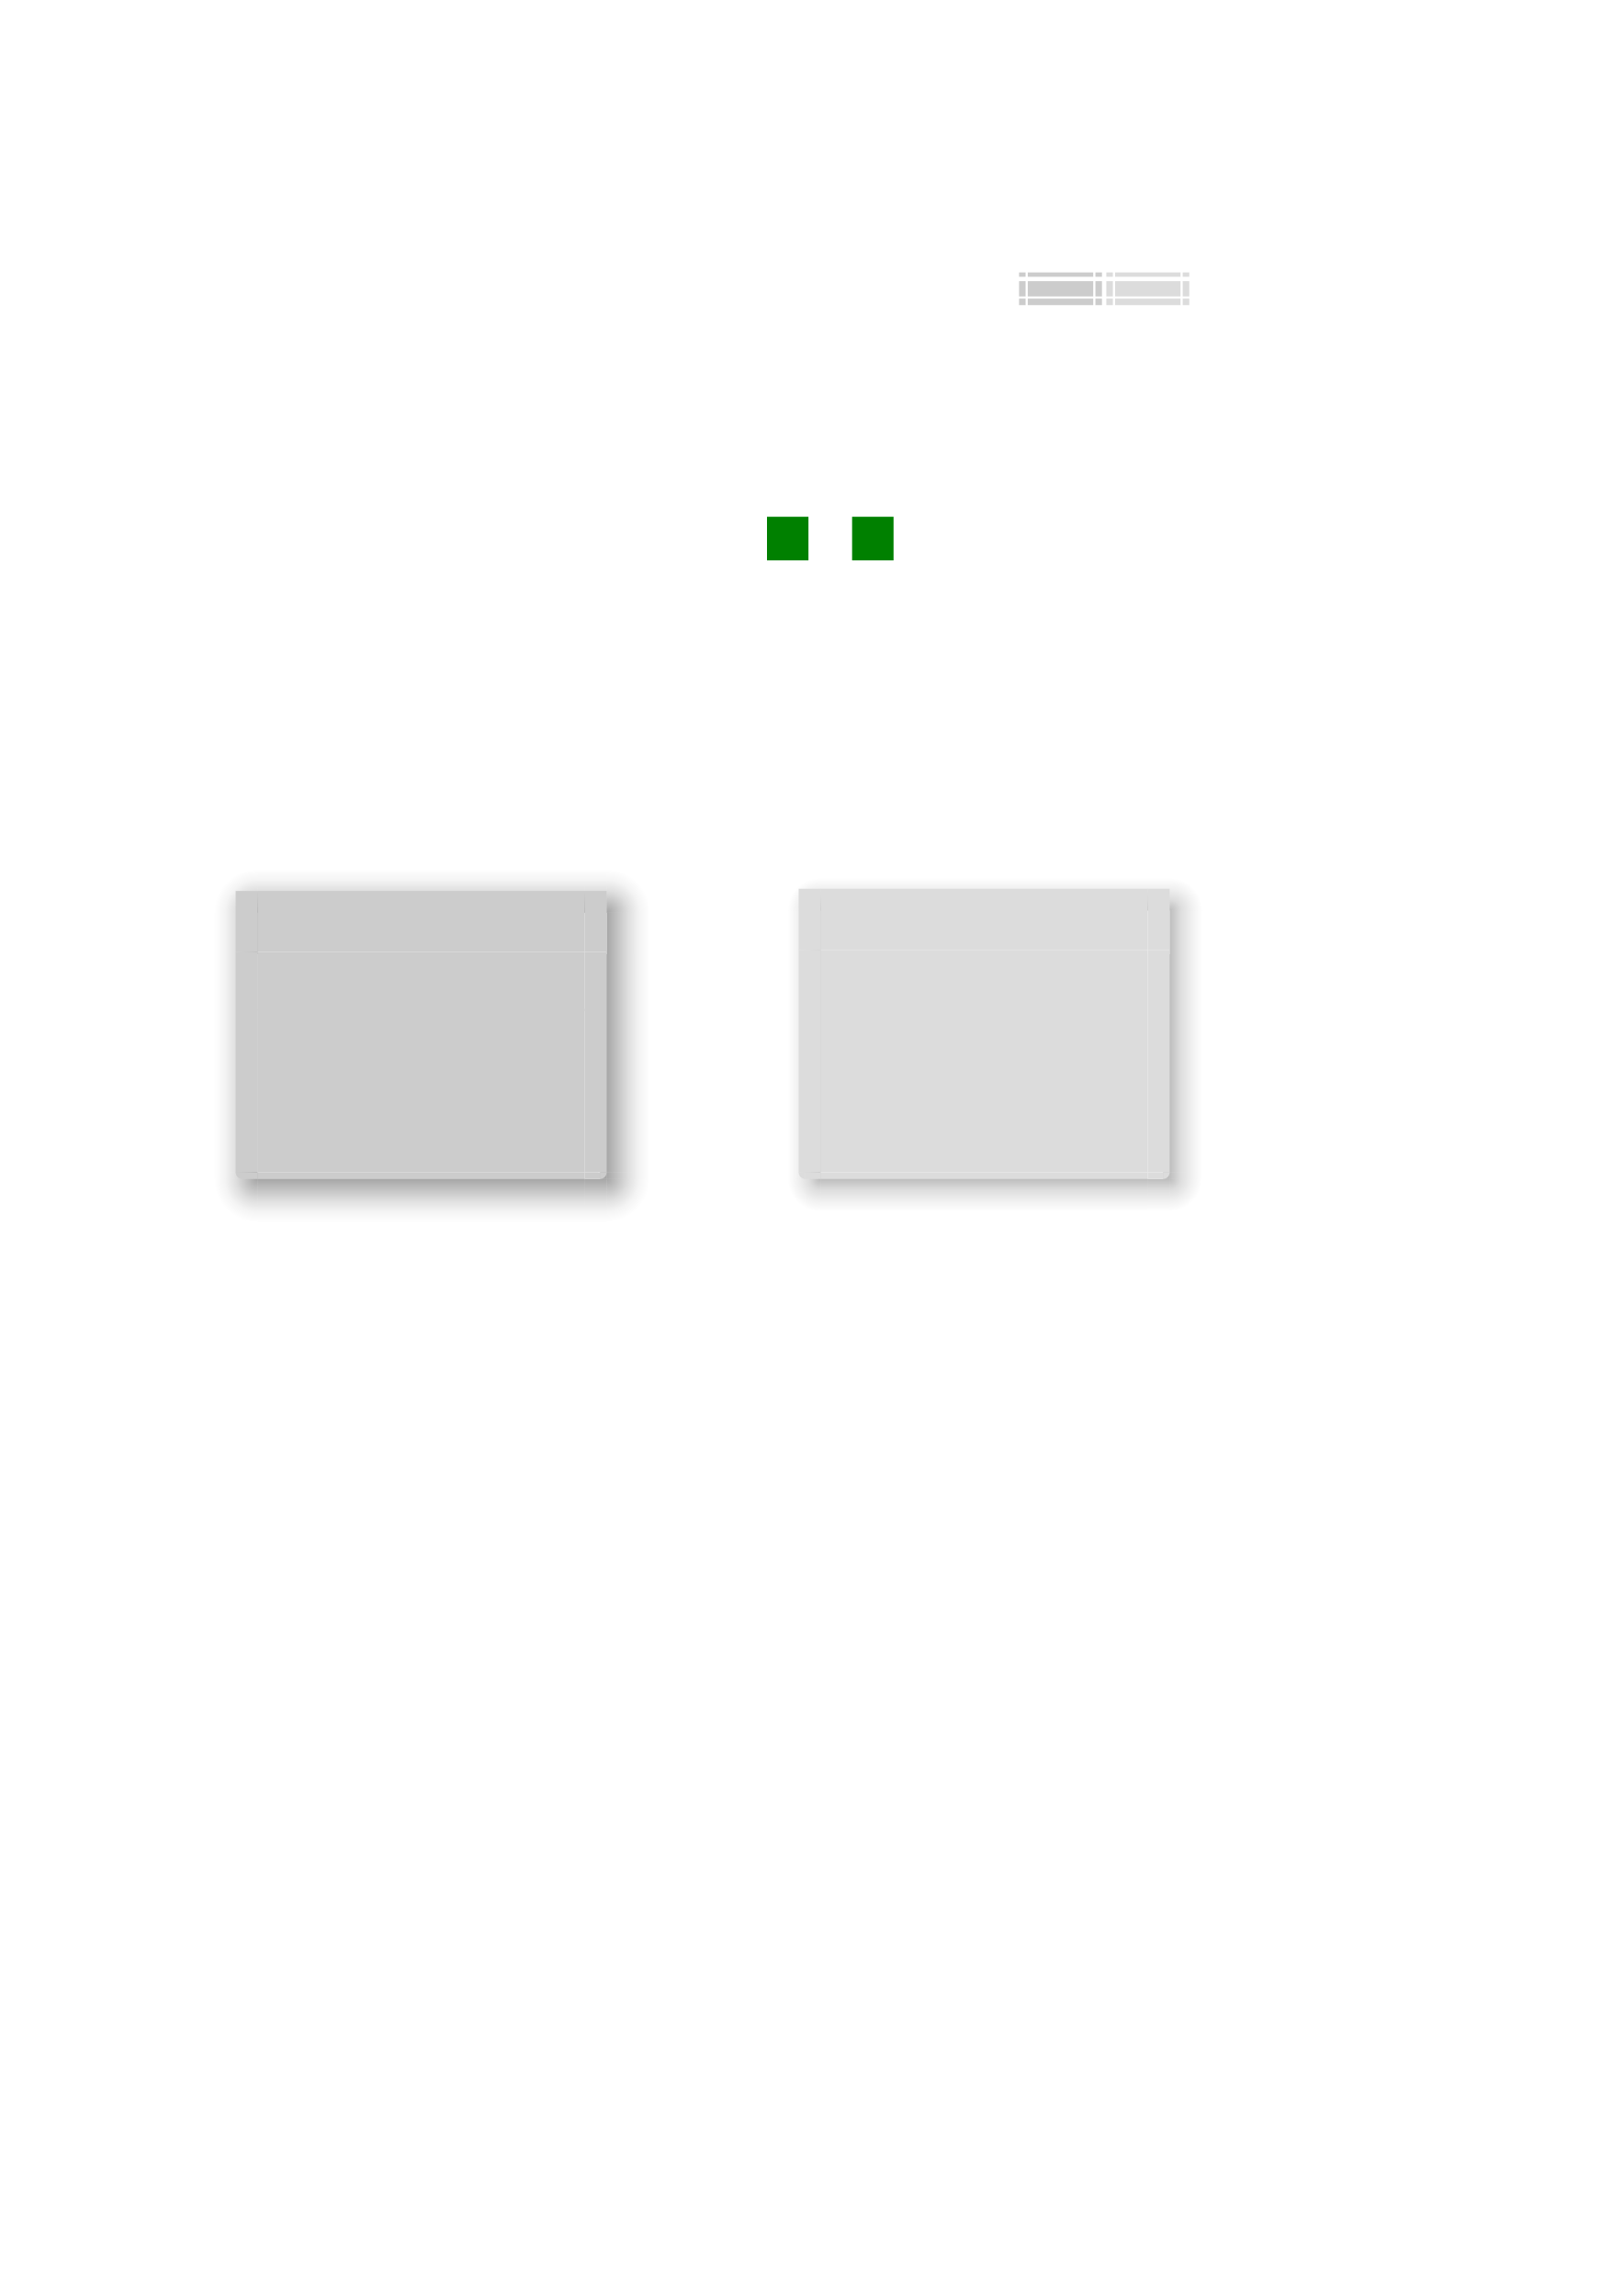
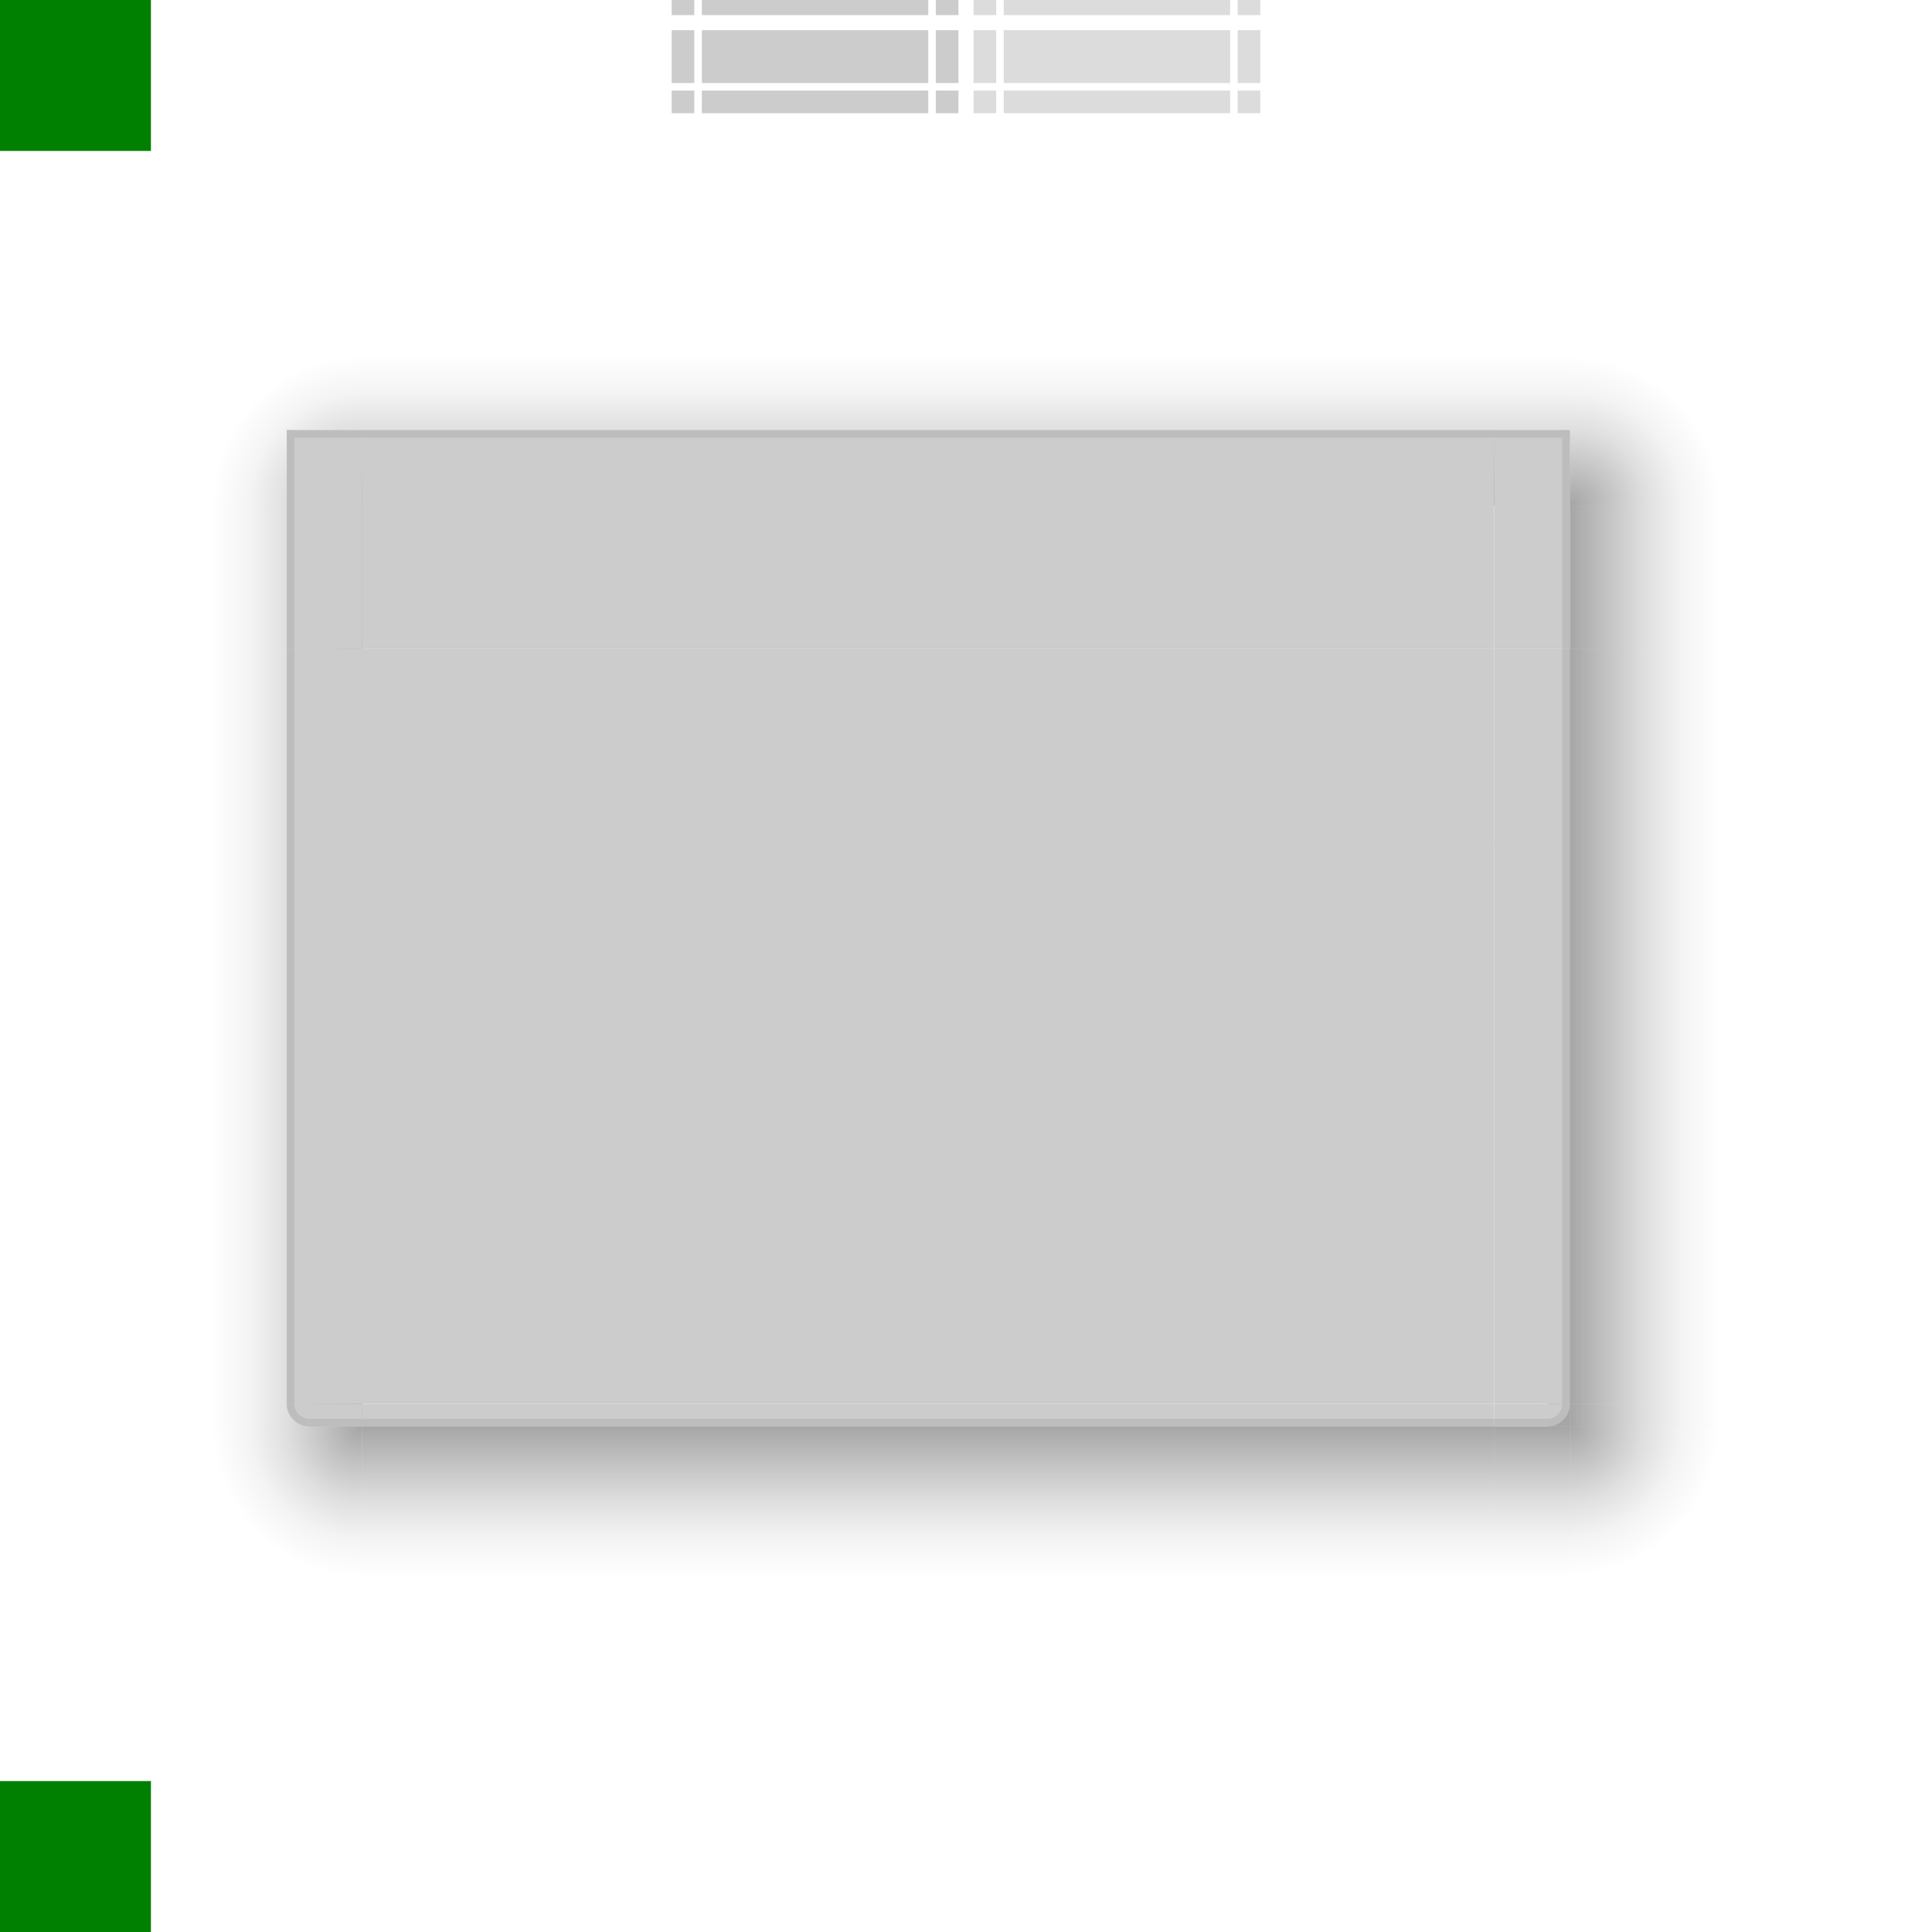
- <svg xmlns="http://www.w3.org/2000/svg" xmlns:xlink="http://www.w3.org/1999/xlink" width="744.094" height="1052.362" id="svg2" version="1.1">
+ <svg xmlns="http://www.w3.org/2000/svg" xmlns:xlink="http://www.w3.org/1999/xlink" width="256" height="256" id="svg2" version="1.1">
  <defs id="defs4">
    <linearGradient id="linearGradient4499">
      <stop style="stop-color:#000000;stop-opacity:0.259;" offset="0" id="stop4501" />
      <stop id="stop4101" offset="0.25" style="stop-color:#000000;stop-opacity:0.133;" />
      <stop id="stop4503" offset="0.5" style="stop-color:#000000;stop-opacity:0.059;" />
      <stop style="stop-color:#000000;stop-opacity:0;" offset="0.75" id="stop4103" />
      <stop style="stop-color:#000000;stop-opacity:0;" offset="1" id="stop4505" />
    </linearGradient>
    <linearGradient id="linearGradient7308">
      <stop id="stop7310" offset="0" style="stop-color:#000000;stop-opacity:0.349;" />
      <stop style="stop-color:#000000;stop-opacity:0.235;" offset="0.25" id="stop4097" />
      <stop style="stop-color:#000000;stop-opacity:0.125;" offset="0.5" id="stop7312" />
      <stop id="stop4099" offset="0.75" style="stop-color:#000000;stop-opacity:0.043;" />
      <stop id="stop7314" offset="1" style="stop-color:#000000;stop-opacity:0;" />
    </linearGradient>
    <linearGradient xlink:href="#linearGradient7308" id="linearGradient4614" gradientUnits="userSpaceOnUse" gradientTransform="matrix(2.5,0,0,1,-417.0111,0)" x1="272.674" y1="238.35" x2="280.674" y2="238.35" />
    <linearGradient xlink:href="#linearGradient7308" id="linearGradient4616" gradientUnits="userSpaceOnUse" gradientTransform="matrix(2.375673,0,0,1.5,-245.1073,-885.668)" x1="268.302" y1="238.35" x2="276.721" y2="238.35" />
    <linearGradient xlink:href="#linearGradient7308" id="linearGradient4618" gradientUnits="userSpaceOnUse" gradientTransform="matrix(2.5,0,0,0.5,-412.9765,144.1751)" x1="268.302" y1="145.493" x2="276.721" y2="145.493" />
    <linearGradient xlink:href="#linearGradient7308" id="linearGradient4620" gradientUnits="userSpaceOnUse" gradientTransform="matrix(33.93818,0,0,0.0110495,-9251.183,-257.8078)" x1="268.302" y1="145.493" x2="276.721" y2="145.493" />
    <radialGradient xlink:href="#linearGradient7308" id="radialGradient4622" gradientUnits="userSpaceOnUse" gradientTransform="matrix(-0.00195071,1.971163,-1.975098,-0.00195461,560.533,40.89762)" cx="98.18" cy="233.997" fx="98.18" fy="233.997" r="1.079" />
    <linearGradient xlink:href="#linearGradient7308" id="linearGradient4624" gradientUnits="userSpaceOnUse" gradientTransform="matrix(2.5,0,0,1.566667,-1114.797,-684.3731)" x1="264.674" y1="220.265" x2="272.674" y2="220.265" />
    <radialGradient xlink:href="#linearGradient7308" id="radialGradient4628" gradientUnits="userSpaceOnUse" gradientTransform="matrix(-0.00195071,1.971163,-1.975098,-0.00195461,560.533,40.89762)" cx="98.19" cy="233.989" fx="98.19" fy="233.989" r="1.079" />
    <linearGradient xlink:href="#linearGradient7308" id="linearGradient4630" gradientUnits="userSpaceOnUse" gradientTransform="matrix(1.849711,0,0,0.047,-937.4797,-401.1436)" x1="261.852" y1="220.265" x2="272.674" y2="220.265" />
    <linearGradient xlink:href="#linearGradient7308" id="linearGradient4634" gradientUnits="userSpaceOnUse" gradientTransform="matrix(25.7087,0,0,3.427827,-20003.662,-562.6022)" x1="754.63" y1="86.443" x2="754.63" y2="92.276" />
    <linearGradient xlink:href="#linearGradient7308" id="linearGradient4638" gradientUnits="userSpaceOnUse" gradientTransform="matrix(2.5,0,0,0.2976666,-1114.797,-343.3563)" x1="264.674" y1="220.265" x2="272.674" y2="220.265" />
    <radialGradient xlink:href="#linearGradient7308" id="radialGradient4640" gradientUnits="userSpaceOnUse" gradientTransform="matrix(-0.00195071,1.971163,-1.975098,-0.00195461,560.533,40.89762)" cx="98.19" cy="233.989" fx="98.19" fy="233.989" r="1.079" />
    <linearGradient xlink:href="#linearGradient7308" id="linearGradient4646" gradientUnits="userSpaceOnUse" gradientTransform="matrix(2.5,0,0,0.6333334,-403.0424,77.57232)" x1="264.674" y1="220.265" x2="272.674" y2="220.265" />
    <radialGradient xlink:href="#linearGradient7308" id="radialGradient4648" gradientUnits="userSpaceOnUse" gradientTransform="matrix(-0.00195071,1.971163,-1.975098,-0.00195461,560.533,40.89762)" cx="98.19" cy="233.989" fx="98.19" fy="233.989" r="1.079" />
    <linearGradient xlink:href="#linearGradient7308" id="linearGradient4133" gradientUnits="userSpaceOnUse" gradientTransform="matrix(1.713914,0,0,7.29325,-1044.727,-393.1626)" x1="754.63" y1="86.443" x2="754.63" y2="92.276" />
    <linearGradient xlink:href="#linearGradient4499" id="linearGradient4464" gradientUnits="userSpaceOnUse" gradientTransform="matrix(2.5,0,0,1,-417.0111,0)" x1="272.674" y1="238.35" x2="280.674" y2="238.35" />
    <linearGradient xlink:href="#linearGradient4499" id="linearGradient4466" gradientUnits="userSpaceOnUse" gradientTransform="matrix(2.375673,0,0,1.5,-245.1073,-885.668)" x1="268.302" y1="238.35" x2="276.721" y2="238.35" />
    <linearGradient xlink:href="#linearGradient4499" id="linearGradient4468" gradientUnits="userSpaceOnUse" gradientTransform="matrix(2.5,0,0,0.5,-412.9765,144.1751)" x1="268.302" y1="145.493" x2="276.721" y2="145.493" />
    <linearGradient xlink:href="#linearGradient4499" id="linearGradient4470" gradientUnits="userSpaceOnUse" gradientTransform="matrix(33.93818,0,0,0.0110495,-9251.183,-257.8078)" x1="268.302" y1="145.493" x2="276.721" y2="145.493" />
    <radialGradient xlink:href="#linearGradient4499" id="radialGradient4472" gradientUnits="userSpaceOnUse" gradientTransform="matrix(-0.00195071,1.971163,-1.975098,-0.00195461,560.533,40.89762)" cx="98.181" cy="233.997" fx="98.181" fy="233.997" r="1.079" />
    <linearGradient xlink:href="#linearGradient4499" id="linearGradient4475" gradientUnits="userSpaceOnUse" gradientTransform="matrix(2.5,0,0,1.566667,-1114.797,-684.3731)" x1="264.674" y1="220.265" x2="272.674" y2="220.265" />
    <radialGradient xlink:href="#linearGradient4499" id="radialGradient4477" gradientUnits="userSpaceOnUse" gradientTransform="matrix(-0.00195071,1.971163,-1.975098,-0.00195461,560.533,40.89762)" cx="98.19" cy="233.989" fx="98.19" fy="233.989" r="1.079" />
    <linearGradient xlink:href="#linearGradient4499" id="linearGradient4479" gradientUnits="userSpaceOnUse" gradientTransform="matrix(1.849711,0,0,0.047,-937.4797,-401.1436)" x1="261.852" y1="220.265" x2="272.674" y2="220.265" />
    <linearGradient xlink:href="#linearGradient4499" id="linearGradient4481" gradientUnits="userSpaceOnUse" gradientTransform="matrix(25.7087,0,0,3.427827,-20003.662,-563.6026)" x1="754.63" y1="86.443" x2="754.63" y2="92.276" />
    <linearGradient xlink:href="#linearGradient4499" id="linearGradient4485" gradientUnits="userSpaceOnUse" gradientTransform="matrix(2.5,0,0,0.3133333,-1114.797,-346.3071)" x1="264.674" y1="220.265" x2="272.674" y2="220.265" />
    <radialGradient xlink:href="#linearGradient4499" id="radialGradient4487" gradientUnits="userSpaceOnUse" gradientTransform="matrix(-0.00195071,1.971163,-1.975098,-0.00195461,560.533,40.89762)" cx="98.19" cy="233.989" fx="98.19" fy="233.989" r="1.079" />
    <linearGradient xlink:href="#linearGradient4499" id="linearGradient4196" gradientUnits="userSpaceOnUse" gradientTransform="matrix(1.713914,0,0,3.427827,-690.2587,-563.6022)" x1="754.63" y1="86.443" x2="754.63" y2="92.276" />
    <linearGradient xlink:href="#linearGradient4499" id="linearGradient4200" gradientUnits="userSpaceOnUse" gradientTransform="matrix(2.5,0,0,0.3133334,-48.57362,-346.3071)" x1="264.674" y1="220.265" x2="272.674" y2="220.265" />
    <radialGradient xlink:href="#linearGradient4499" id="radialGradient4209" gradientUnits="userSpaceOnUse" gradientTransform="matrix(-0.00195071,1.971163,-1.975098,-0.00195461,560.533,40.89762)" cx="98.19" cy="233.989" fx="98.19" fy="233.989" r="1.079" />
  </defs>
-   <g id="layer1">
-     <g transform="translate(13.32594,249.012)" id="decoration-right">
+   <g id="layer1" transform="translate(0,-796.3622)">
+     <rect style="fill:#dcdcdc;fill-opacity:1;stroke:none" id="decoration-inactive-center" width="150" height="100" x="316" y="883.362" />
+     <g id="decoration-inactive-right" transform="translate(211.3259,695.012)">
+       <rect style="fill:#dcdcdc;fill-opacity:1;stroke:none" id="rect4394" width="10" height="100" x="254.674" y="188.35" />
+       <rect style="fill:url(#linearGradient4464);fill-opacity:1;stroke:none" id="rect4396" width="20" height="100" x="264.674" y="188.35" />
+       <rect y="188.35" x="263.674" height="100" width="1" id="rect4329" style="fill:#bdbdbd;fill-opacity:1;stroke:none" />
+     </g>
+     <g transform="translate(-137.1429,594.0714)" id="decoration-inactive-bottom">
+       <rect transform="matrix(0,1,-1,0,0,0)" y="-603.143" x="389.291" height="150" width="3" id="rect4400" style="fill:#dcdcdc;fill-opacity:1;stroke:none" />
+       <rect transform="matrix(0,1,-1,0,0,0)" y="-603.143" x="392.291" height="150" width="20" id="rect4402" style="fill:url(#linearGradient4466);fill-opacity:1;stroke:none" />
+       <rect style="fill:#bdbdbd;fill-opacity:1;stroke:none" id="rect4325" width="1" height="150.001" x="391.291" y="-603.143" transform="matrix(0,1,-1,0,0,0)" />
+     </g>
+     <g id="decoration-inactive-bottomright" transform="matrix(0.9996508,0,0,0.9996638,222.0872,683.463)">
+       <path transform="matrix(0.37236,0,0,0.37236,145.6667,223.9017)" d="m 282.88,204.367 a 2.686,2.686 0 0 1 -2.686,2.686 l 0,-2.686 z" id="path4406" style="fill:#eff0f1;fill-opacity:1;stroke:none" />
+       <g id="g4408" transform="matrix(0,0.9505887,-0.07002445,0,264.1895,57.95945)">
+         <rect style="fill:url(#linearGradient4468);fill-opacity:1;stroke:none" id="rect4410" width="21.047" height="142.857" x="257.779" y="145.493" />
+         <rect y="-257.779" x="-145.497" height="3.157" width="285.714" id="rect4412" style="fill:url(#linearGradient4470);fill-opacity:1;stroke:none" transform="matrix(0,-1,-1,0,0,0)" />
+         <path style="fill:url(#radialGradient4472);fill-opacity:1;stroke:none" id="path4414" d="m 100.333,233.971 a 2.159,2.159 0 0 1 -2.159,2.159 l 0,-2.159 z" transform="matrix(9.75032,0,0,-132.3633,-699.4549,31114.619)" />
+         <rect transform="matrix(0,-1,-1,0,0,0)" style="fill:#000000;fill-opacity:0.259;stroke:none" id="rect4416" width="42.857" height="3.157" x="-188.354" y="-257.779" />
+         <path transform="matrix(0,-14.43609,1.063411,0,-162.4538,6630.904)" d="m 449.25,392.206 a 2.969,2.969 0 0 1 -2.969,2.969 l 0,-2.969 z" id="path4418" style="fill:#dcdcdc;fill-opacity:1;stroke:none" />
+         <rect transform="matrix(0,-1,1,0,0,0)" style="fill:#dcdcdc;fill-opacity:1;stroke:none" id="rect4420" width="100" height="3.157" x="-288.348" y="254.622" />
+         <rect y="256.726" x="-288.349" height="1.053" width="100.002" id="rect4331" style="fill:#bdbdbd;fill-opacity:1;stroke:none" transform="matrix(0,-1,1,0,0,0)" />
+         <path style="fill:#bdbdbd;fill-opacity:1;stroke:none" d="M 475 187 C 475 188.108 474.108 189 473 189 L 473 190 A 3 3 0 0 0 476 187 L 475 187 z " transform="matrix(0,-14.28571,1.052333,0,57.8354,6945.492)" id="path4343" />
+       </g>
+     </g>
+     <g transform="translate(-137.1116,594.0714)" id="decoration-inactive-left">
+       <rect transform="scale(-1,-1)" style="fill:url(#linearGradient4475);fill-opacity:1;stroke:none" id="rect4424" width="20" height="100" x="-453.112" y="-389.291" />
+       <rect transform="scale(-1,1)" style="fill:#dcdcdc;fill-opacity:1;stroke:none" id="rect4426" width="10" height="100" x="-453.112" y="289.291" />
+       <rect y="289.291" x="-444.112" height="100" width="1" id="rect4327" style="fill:#bdbdbd;fill-opacity:1;stroke:none" transform="scale(-1,1)" />
+     </g>
+     <g transform="translate(-137.1116,594.0714)" id="decoration-inactive-bottomleft">
+       <path style="fill:url(#radialGradient4477);fill-opacity:1;stroke:none" id="path4430" d="m 100.333,233.971 a 2.159,2.159 0 0 1 -2.159,2.159 l 0,-2.159 z" transform="matrix(0,9.265429,-9.265429,0,2620.95,-517.3389)" />
+       <rect y="-392.291" x="-453.112" height="3" width="20" id="rect4432" style="fill:url(#linearGradient4479);fill-opacity:1;stroke:none" transform="scale(-1,-1)" />
+       <path style="fill:#dcdcdc;fill-opacity:1;stroke:none" id="path4434" d="m 449.25,392.206 a 2.969,2.969 0 0 1 -2.969,2.969 l 0,-2.969 z" transform="matrix(-1.010526,0,0,1.010526,897.0905,-7.043219)" />
+       <rect y="389.291" x="-453.112" height="3" width="7" id="rect4436" style="fill:#dcdcdc;fill-opacity:1;stroke:none" transform="scale(-1,1)" />
+       <rect transform="scale(-1,1)" style="fill:#bdbdbd;fill-opacity:1;stroke:none" id="rect4333" width="7" height="1" x="-453.112" y="391.291" />
+       <path style="fill:#bdbdbd;fill-opacity:1;stroke:none" d="M 306 187 A 3 3 0 0 0 309 190 L 309 189 C 307.892 189 307 188.108 307 187 L 306 187 z " transform="translate(137.1116,202.2908)" id="path4348" />
+     </g>
+     <g transform="translate(-137.1116,596.0714)" id="decoration-inactive-top">
+       <rect transform="scale(-1,-1)" y="-267.291" x="-603.112" height="20" width="150" id="rect4440" style="fill:url(#linearGradient4481);fill-opacity:1;stroke:none" />
+       <rect transform="matrix(0,-1,-1,0,0,0)" style="fill:#dcdcdc;fill-opacity:1;stroke:none" id="rect4442" width="28" height="150" x="-285.291" y="-603.112" />
+       <rect y="-603.112" x="-287.291" height="150" width="2" id="rect3417" style="fill:#dcdcdc;fill-opacity:1;stroke:none" transform="matrix(0,-1,-1,0,0,0)" />
+       <rect y="-603.112" x="-258.291" height="150" width="1" id="rect4319" style="fill:#bdbdbd;fill-opacity:1;stroke:none" transform="matrix(0,-1,-1,0,0,0)" />
+     </g>
+     <g transform="translate(-137.1116,596.0714)" id="decoration-inactive-topleft">
+       <rect y="-287.291" x="-453.112" height="20" width="20" id="rect4446" style="fill:url(#linearGradient4485);fill-opacity:1;stroke:none" transform="scale(-1,-1)" />
+       <path transform="matrix(0,-9.265429,-9.265429,0,2620.95,1176.921)" d="m 100.333,233.971 a 2.159,2.159 0 0 1 -2.159,2.159 l 0,-2.159 z" id="path4448" style="fill:url(#radialGradient4487);fill-opacity:1;stroke:none" />
+       <path id="path4450" d="m 443.112,257.291 0,0.011 0,27.989 c 0,0 10,-4.2e-4 10,0 l 0,-28 c 5e-5,-4.2e-4 -10,-2e-5 -10,-2e-5 z" style="fill:#dcdcdc;fill-opacity:1;stroke:none" />
+       <rect y="-453.112" x="-287.291" height="10" width="2" id="rect4582-9-6-0-9" style="fill:#dcdcdc;fill-opacity:1;stroke:none" transform="matrix(0,-1,-1,0,0,0)" />
+       <rect transform="matrix(0,-1,-1,0,0,0)" style="fill:#bdbdbd;fill-opacity:1;stroke:none" id="rect4321" width="2" height="1" x="-287.291" y="-444.112" />
+       <path style="fill:#bdbdbd;fill-opacity:1;stroke:none" d="m 443.112,257.291 0,0.011 0,27.989 c 0,0 1,-4.2e-4 1,0 l 0,-28 c 0,-4.2e-4 -1,-2e-5 -1,-2e-5 z" id="path4339" />
+       <path style="fill:#bdbdbd;fill-opacity:1;stroke:none" d="m 443.112,257.291 0,0.011 0,0.989 c 0,0 10,-4.2e-4 10,0 l 0,-1 c 5e-5,-4.2e-4 -10,-2e-5 -10,-2e-5 z" id="path4341" />
+     </g>
+     <g transform="translate(-137.1116,596.0714)" id="decoration-inactive-topright">
+       <rect y="-287.291" x="613.112" height="20" width="20" id="rect4456" style="fill:url(#linearGradient4200);fill-opacity:1;stroke:none" transform="scale(1,-1)" />
+       <path transform="matrix(0,-9.265429,9.265429,0,-1554.727,1176.92)" d="m 100.333,233.971 a 2.159,2.159 0 0 1 -2.159,2.159 l 0,-2.159 z" id="path4458" style="fill:url(#radialGradient4209);fill-opacity:1;stroke:none" />
+       <rect style="fill:url(#linearGradient4196);fill-opacity:1;stroke:none" id="rect4460" width="10" height="20" x="603.112" y="-267.291" transform="scale(1,-1)" />
+       <path id="path4462" d="m 613.112,257.291 0,0.011 0,27.989 -10,0 0,-28 c 0,0 10,-4.2e-4 10,-2e-5 z" style="fill:#dcdcdc;fill-opacity:1;stroke:none" />
+       <rect y="-613.112" x="-287.291" height="10" width="2" id="rect4582-9-6-0-5" style="fill:#dcdcdc;fill-opacity:1;stroke:none" transform="matrix(0,-1,-1,0,0,0)" />
+       <rect transform="matrix(0,-1,-1,0,0,0)" style="fill:#bdbdbd;fill-opacity:1;stroke:none" id="rect4323" width="2" height="1" x="-287.291" y="-613.112" />
+       <path style="fill:#bdbdbd;fill-opacity:1;stroke:none" d="m 613.112,257.291 0,0.011 0,27.989 -1,0 0,-28 c 0,0 1,-4.2e-4 1,-2e-5 z" id="path4335" />
+       <path style="fill:#bdbdbd;fill-opacity:1;stroke:none" d="m 613.112,257.291 0,0.011 0,0.989 -10,0 0,-1 c 0,0 10,-4.2e-4 10,-2e-5 z" id="path4337" />
+     </g>
+     <g transform="translate(-56.67405,694.0122)" id="decoration-right">
      <rect y="188.35" x="254.674" height="100" width="10" id="rect4522" style="fill:#cccccc;fill-opacity:1;stroke:none" />
      <rect y="188.35" x="264.674" height="100" width="20" id="rect4524" style="fill:url(#linearGradient4614);fill-opacity:1;stroke:none" />
-     </g>
-     <g id="decoration-bottom" transform="translate(-335.1428,148.0714)">
+       <rect style="fill:#bdbdbd;fill-opacity:1;stroke:none" id="rect4287" width="1" height="100" x="263.674" y="188.35" />
+     </g>
+     <g id="decoration-bottom" transform="translate(-405.1428,593.0716)">
      <rect style="fill:#cccccc;fill-opacity:1;stroke:none" id="rect4530" width="3" height="150" x="389.291" y="-603.143" transform="matrix(0,1,-1,0,0,0)" />
      <rect style="fill:url(#linearGradient4616);fill-opacity:1;stroke:none" id="rect4534" width="20" height="150" x="392.291" y="-603.143" transform="matrix(0,1,-1,0,0,0)" />
-     </g>
-     <g transform="matrix(0.9996508,0,0,0.9996638,24.0873,237.463)" id="decoration-bottomright">
+       <rect transform="matrix(0,1,-1,0,0,0)" y="-603.143" x="391.291" height="150" width="1" id="rect4302" style="fill:#bdbdbd;fill-opacity:1;stroke:none" />
+     </g>
+     <g transform="matrix(0.9996508,0,0,0.9996638,-45.9127,682.4632)" id="decoration-bottomright">
      <path style="fill:#eff0f1;fill-opacity:1;stroke:none" id="path4538" d="m 282.88,204.367 a 2.686,2.686 0 0 1 -2.686,2.686 l 0,-2.686 z" transform="matrix(0.37236,0,0,0.37236,145.6667,223.9017)" />
      <g transform="matrix(0,0.9505887,-0.07002445,0,264.1895,57.95945)" id="g4540">
        <rect y="145.493" x="257.779" height="142.857" width="21.047" id="rect4544" style="fill:url(#linearGradient4618);fill-opacity:1;stroke:none" />
        <rect transform="matrix(0,-1,-1,0,0,0)" style="fill:url(#linearGradient4620);fill-opacity:1;stroke:none" id="rect4546" width="285.714" height="3.157" x="-145.497" y="-257.779" />
        <path transform="matrix(9.75032,0,0,-132.3633,-699.4549,31114.619)" d="m 100.333,233.971 a 2.159,2.159 0 0 1 -2.159,2.159 l 0,-2.159 z" id="path4548" style="fill:url(#radialGradient4622);fill-opacity:1;stroke:none" />
        <rect y="-257.779" x="-188.354" height="3.157" width="42.857" id="rect4088" style="fill:#000000;fill-opacity:0.349;stroke:none" transform="matrix(0,-1,-1,0,0,0)" />
        <path style="fill:#cccccc;fill-opacity:1;stroke:none" id="path4550" d="m 449.25,392.206 a 2.969,2.969 0 0 1 -2.969,2.969 l 0,-2.969 z" transform="matrix(0,-14.43609,1.063411,0,-162.4538,6630.904)" />
        <rect y="254.622" x="-288.348" height="3.157" width="100" id="rect4552" style="fill:#cccccc;fill-opacity:1;stroke:none" transform="matrix(0,-1,1,0,0,0)" />
+         <rect transform="matrix(0,-1,1,0,0,0)" style="fill:#bdbdbd;fill-opacity:1;stroke:none" id="rect4304" width="100" height="1.052" x="-288.348" y="256.727" />
+         <path style="fill:#bdbdbd;fill-opacity:1;stroke:none" d="M 207 186 C 207 187.108 206.108 188 205 188 L 205 189 A 3 3 0 0 0 208 186 L 207 186 z " transform="matrix(0,-14.28571,1.052333,0,58.8875,3116.922)" id="path4308" />
      </g>
    </g>
-     <g id="decoration-left" transform="translate(-335.1115,148.0714)">
-       <rect y="-389.291" x="-453.112" height="100" width="20" id="rect4558" style="fill:url(#linearGradient4624);fill-opacity:1.0;stroke:none" transform="scale(-1,-1)" />
-       <rect y="289.291" x="-453.112" height="100" width="10" id="rect4556" style="fill:#cccccc;fill-opacity:1;stroke:none;opacity:1" transform="scale(-1,1)" />
-     </g>
-     <g id="decoration-bottomleft" transform="translate(-335.1115,148.0714)">
+     <g id="decoration-left" transform="translate(-405.1115,593.0716)">
+       <rect y="-389.291" x="-453.112" height="100" width="20" id="rect4558" style="fill:url(#linearGradient4624);fill-opacity:1;stroke:none" transform="scale(-1,-1)" />
+       <rect y="289.291" x="-453.112" height="100" width="10" id="rect4556" style="opacity:1;fill:#cccccc;fill-opacity:1;stroke:none" transform="scale(-1,1)" />
+       <rect transform="scale(-1,1)" style="opacity:1;fill:#bdbdbd;fill-opacity:1;stroke:none" id="rect4293" width="1" height="100" x="-444.112" y="289.291" />
+     </g>
+     <g id="decoration-bottomleft" transform="translate(-405.1115,593.0716)">
      <path transform="matrix(0,9.265429,-9.265429,0,2620.95,-517.3389)" d="m 100.333,233.971 a 2.159,2.159 0 0 1 -2.159,2.159 l 0,-2.159 z" id="path4564" style="fill:url(#radialGradient4628);fill-opacity:1;stroke:none" />
      <rect transform="scale(-1,-1)" style="fill:url(#linearGradient4630);fill-opacity:1;stroke:none" id="rect4566" width="20" height="3" x="-453.112" y="-392.291" />
      <path transform="matrix(-1.010526,0,0,1.010526,897.0905,-7.043219)" d="m 449.25,392.206 a 2.969,2.969 0 0 1 -2.969,2.969 l 0,-2.969 z" id="path4568" style="fill:#cccccc;fill-opacity:1;stroke:none" />
      <rect transform="scale(-1,1)" style="fill:#cccccc;fill-opacity:1;stroke:none" id="rect4570" width="7" height="3" x="-453.112" y="389.291" />
-     </g>
-     <g id="decoration-top" transform="translate(-335.1115,152.0714)">
+       <path style="fill:#bdbdbd;fill-opacity:1;stroke:none" d="M 38 186 A 3 3 0 0 0 41 189 L 41 188 C 39.892 188 39 187.108 39 186 L 38 186 z " transform="translate(405.1115,203.2905)" id="path4297" />
+       <rect y="391.291" x="-453.112" height="1" width="7" id="rect4306" style="fill:#bdbdbd;fill-opacity:1;stroke:none" transform="scale(-1,1)" />
+     </g>
+     <g id="decoration-top" transform="translate(-405.1115,597.0716)">
      <rect style="fill:url(#linearGradient4634);fill-opacity:1;stroke:none" id="rect4578" width="150" height="20" x="-603.112" y="-266.291" transform="scale(-1,-1)" />
      <rect y="-603.112" x="-284.291" height="150" width="28" id="rect4580" style="fill:#cccccc;fill-opacity:1;stroke:none" transform="matrix(0,-1,-1,0,0,0)" />
      <rect y="-603.112" x="-285.291" height="150" width="1" id="rect4582-9-6-0" style="fill:#cccccc;fill-opacity:1;stroke:none" transform="matrix(0,-1,-1,0,0,0)" />
-     </g>
-     <g id="decoration-topleft" transform="translate(-335.1115,150.0714)">
+       <rect transform="matrix(0,-1,-1,0,0,0)" style="fill:#bdbdbd;fill-opacity:1;stroke:none" id="rect4313" width="1" height="150" x="-257.291" y="-603.112" />
+     </g>
+     <g id="decoration-topleft" transform="translate(-405.1115,595.0716)">
      <rect transform="scale(-1,-1)" style="fill:url(#linearGradient4638);fill-opacity:1;stroke:none" id="rect4586" width="20" height="19" x="-453.112" y="-287.291" />
      <path style="fill:url(#radialGradient4640);fill-opacity:1;stroke:none" id="path4588" d="m 100.333,233.971 a 2.159,2.159 0 0 1 -2.159,2.159 l 0,-2.159 z" transform="matrix(0,-9.265429,-9.265429,0,2620.95,1177.92)" />
-       <path style="fill:#cccccc;fill-opacity:1;stroke:none" d="m 443.112,258.291 c -0.003,1e-5 0,0.007 0,0.01 0,5.985 0,17.955 0,17.955 l 0,7.024 0,3.01 3,0 5,0 2,0 0,-28 -5,0 -1,0 c 0,0 -2.807,-0.005 -4,0 z" id="path4592" />
+       <path style="fill:#cccccc;fill-opacity:1;stroke:none" d="m 443.112,258.291 c -0.003,1e-5 0,0.007 0,0.01 l 0,27.99 10,0 0,-28 c -10e-6,-2.1e-4 -10,0 -10,0 z" id="path4592" />
      <rect y="-453.112" x="-287.291" height="10" width="1" id="rect4582-9-6-0-1-1" style="fill:#cccccc;fill-opacity:1;stroke:none" transform="matrix(0,-1,-1,0,0,0)" />
-     </g>
-     <g id="decoration-topright" transform="translate(-335.1115,152.0714)">
+       <path id="path4291" d="m 443.111,258.291 c -0.001,1e-5 0,0.007 0,0.01 l 0,27.99 0.999,0 0,-28 c -10e-6,-2.1e-4 -0.999,0 -0.999,0 z" style="fill:#bdbdbd;fill-opacity:1;stroke:none" />
+       <rect transform="matrix(0,-1,-1,0,0,0)" style="fill:#bdbdbd;fill-opacity:1;stroke:none" id="rect4295" width="1" height="1" x="-287.291" y="-444.112" />
+       <path id="path4317" d="m 443.112,258.291 c -0.003,1e-5 0,0.007 0,0.01 l 0,0.99 10,0 0,-1 c -10e-6,-2.1e-4 -10,0 -10,0 z" style="fill:#bdbdbd;fill-opacity:1;stroke:none" />
+     </g>
+     <g id="decoration-topright" transform="translate(-405.1115,597.0716)">
      <g transform="matrix(1,0,0,-0.47,354.4688,377.8153)" id="g4598">
        <rect y="196.861" x="258.643" height="40.426" width="20" id="rect4602" style="fill:url(#linearGradient4646);fill-opacity:1;stroke:none" />
        <path transform="matrix(0,19.71368,9.265429,0,-1909.196,-1698.095)" d="m 100.333,233.971 a 2.159,2.159 0 0 1 -2.159,2.159 l 0,-2.159 z" id="path4604" style="fill:url(#radialGradient4648);fill-opacity:1;stroke:none" />
        <rect style="fill:url(#linearGradient4133);fill-opacity:1;stroke:none" id="rect4608" width="10" height="42.553" x="248.643" y="237.287" />
-         <path id="path4610" d="m 258.643,258.563 0,-0.021 0,-38.202 0,-14.946 0,-6.405 -3,0 -5,0 -2,0 0,59.574 5,0 1,0 z" style="fill:#cccccc;fill-opacity:1;stroke:none" />
+         <path id="path4610" d="m 258.643,258.563 0,-0.021 0,-59.553 c 0,0 -10,4.7e-4 -10,0 l 0,59.574 z" style="fill:#cccccc;fill-opacity:1;stroke:none" />
        <rect y="-258.643" x="196.861" height="10" width="2.128" id="rect4582-9-6-0-1" style="fill:#cccccc;fill-opacity:1;stroke:none" transform="matrix(0,1,-1,0,0,0)" />
+         <path style="fill:#bdbdbd;fill-opacity:1;stroke:none" d="m 258.643,258.563 0,-0.021 c 0,-19.851 0,-39.702 0,-59.553 l -1,0 0,59.574 z" id="path4283" />
+         <rect transform="matrix(0,1,-1,0,0,0)" style="fill:#bdbdbd;fill-opacity:1;stroke:none" id="rect4289" width="2.128" height="1" x="196.861" y="-258.643" />
+         <path style="fill:#bdbdbd;fill-opacity:1;stroke:none" d="m 258.643,258.563 0,-0.021 0,-2.106 c 0,0 -10,4.7e-4 -10,0 l 0,2.127 z" id="path4315" />
      </g>
    </g>
-     <g id="innerborder-topleft">
+     <g id="innerborder-topleft" transform="translate(-378,671.5)">
      <rect style="fill:#cccccc;fill-opacity:1;stroke:none" id="rect4137" width="3" height="2" x="467" y="124.862" />
    </g>
-     <g id="innerborder-top">
+     <g id="innerborder-top" transform="translate(-378,671.5)">
      <rect transform="matrix(0,-1,-1,0,0,0)" style="fill:#cccccc;fill-opacity:1;stroke:none" id="rect4135" width="2" height="30" x="-126.862" y="-501" />
    </g>
-     <g id="innerborder-topright">
+     <g id="innerborder-topright" transform="translate(-378,671.5)">
      <rect style="fill:#cccccc;fill-opacity:1;stroke:none" id="rect4139" width="3" height="2" x="502" y="124.862" />
    </g>
-     <rect style="fill:#cccccc;fill-opacity:1;stroke:none" id="innerborder-left" width="3" height="7" x="467" y="128.862" />
-     <rect style="fill:#cccccc;fill-opacity:1;stroke:none" id="innerborder-center" width="30" height="7" x="471" y="128.862" />
-     <rect style="fill:#cccccc;fill-opacity:1;stroke:none" id="innerborder-right" width="3" height="7" x="502" y="128.862" />
-     <rect style="fill:#cccccc;fill-opacity:1;stroke:none" id="innerborder-bottomright" width="3" height="3" x="502" y="136.862" />
-     <rect style="fill:#cccccc;fill-opacity:1;stroke:none" id="innerborder-bottom" width="30" height="3" x="471" y="136.862" />
-     <rect style="fill:#cccccc;fill-opacity:1;stroke:none" id="innerborder-bottomleft" width="3" height="3" x="467" y="136.862" />
-     <g id="innerborder-inactive-topleft">
+     <rect style="fill:#cccccc;fill-opacity:1;stroke:none" id="innerborder-left" width="3" height="7" x="89" y="800.362" />
+     <rect style="fill:#cccccc;fill-opacity:1;stroke:none" id="innerborder-center" width="30" height="7" x="93" y="800.362" />
+     <rect style="fill:#cccccc;fill-opacity:1;stroke:none" id="innerborder-right" width="3" height="7" x="124" y="800.362" />
+     <rect style="fill:#cccccc;fill-opacity:1;stroke:none" id="innerborder-bottomright" width="3" height="3" x="124" y="808.362" />
+     <rect style="fill:#cccccc;fill-opacity:1;stroke:none" id="innerborder-bottom" width="30" height="3" x="93" y="808.362" />
+     <rect style="fill:#cccccc;fill-opacity:1;stroke:none" id="innerborder-bottomleft" width="3" height="3" x="89" y="808.362" />
+     <g id="innerborder-inactive-topleft" transform="translate(-378,671.5)">
      <rect y="124.862" x="507" height="2" width="3" id="oasdisofja_" style="fill:#dcdcdc;fill-opacity:1;stroke:none" />
    </g>
-     <g id="innerborder-inactive-top">
+     <g id="innerborder-inactive-top" transform="translate(-378,671.5)">
      <rect y="-541" x="-126.862" height="30" width="2" id="werwqe" style="fill:#dcdcdc;fill-opacity:1;stroke:none" transform="matrix(0,-1,-1,0,0,0)" />
    </g>
-     <g id="innerborder-inactive-topright">
+     <g id="innerborder-inactive-topright" transform="translate(-378,671.5)">
      <rect y="124.862" x="542" height="2" width="3" id="asdfasdfasd" style="fill:#dcdcdc;fill-opacity:1;stroke:none" />
    </g>
-     <rect style="fill:#dcdcdc;fill-opacity:1;stroke:none" id="innerborder-inactive-left" width="3" height="7" x="507" y="128.862" />
-     <rect style="fill:#dcdcdc;fill-opacity:1;stroke:none" id="innerborder-inactive-right" width="3" height="7" x="542" y="128.862" />
-     <rect style="fill:#dcdcdc;fill-opacity:1;stroke:none" id="innerborder-inactive-bottomright" width="3" height="3" x="542" y="136.862" />
-     <rect style="fill:#dcdcdc;fill-opacity:1;stroke:none" id="innerborder-inactive-bottomleft" width="3" height="3" x="507" y="136.862" />
-     <rect style="fill:#dcdcdc;fill-opacity:1;stroke:none" id="innerborder-inactive-bottom" width="30" height="3" x="511" y="136.862" />
-     <rect style="fill:#dcdcdc;fill-opacity:1;stroke:none" id="innerborder-inactive-center" width="30" height="7" x="511" y="128.862" />
-     <rect style="fill:#dcdcdc;fill-opacity:1;stroke:none" id="decoration-inactive-center" width="150" height="100" x="376" y="437.362" />
-     <g id="decoration-inactive-right" transform="translate(271.3259,249.012)">
-       <rect style="fill:#dcdcdc;fill-opacity:1;stroke:none" id="rect4394" width="10" height="100" x="254.674" y="188.35" />
-       <rect style="fill:url(#linearGradient4464);fill-opacity:1;stroke:none" id="rect4396" width="20" height="100" x="264.674" y="188.35" />
-     </g>
-     <g transform="translate(-77.14282,148.0714)" id="decoration-inactive-bottom">
-       <rect transform="matrix(0,1,-1,0,0,0)" y="-603.143" x="389.291" height="150" width="3" id="rect4400" style="fill:#dcdcdc;fill-opacity:1;stroke:none" />
-       <rect transform="matrix(0,1,-1,0,0,0)" y="-603.143" x="392.291" height="150" width="20" id="rect4402" style="fill:url(#linearGradient4466);fill-opacity:1;stroke:none" />
-     </g>
-     <g id="decoration-inactive-bottomright" transform="matrix(0.9996508,0,0,0.9996638,282.0873,237.463)">
-       <path transform="matrix(0.37236,0,0,0.37236,145.6667,223.9017)" d="m 282.88,204.367 a 2.686,2.686 0 0 1 -2.686,2.686 l 0,-2.686 z" id="path4406" style="fill:#eff0f1;fill-opacity:1;stroke:none" />
-       <g id="g4408" transform="matrix(0,0.9505887,-0.07002445,0,264.1895,57.95945)">
-         <rect style="fill:url(#linearGradient4468);fill-opacity:1;stroke:none" id="rect4410" width="21.047" height="142.857" x="257.779" y="145.493" />
-         <rect y="-257.779" x="-145.497" height="3.157" width="285.714" id="rect4412" style="fill:url(#linearGradient4470);fill-opacity:1;stroke:none" transform="matrix(0,-1,-1,0,0,0)" />
-         <path style="fill:url(#radialGradient4472);fill-opacity:1;stroke:none" id="path4414" d="m 100.333,233.971 a 2.159,2.159 0 0 1 -2.159,2.159 l 0,-2.159 z" transform="matrix(9.75032,0,0,-132.3633,-699.4549,31114.619)" />
-         <rect transform="matrix(0,-1,-1,0,0,0)" style="fill:#000000;fill-opacity:0.259;stroke:none" id="rect4416" width="42.857" height="3.157" x="-188.354" y="-257.779" />
-         <path transform="matrix(0,-14.43609,1.063411,0,-162.4538,6630.904)" d="m 449.25,392.206 a 2.969,2.969 0 0 1 -2.969,2.969 l 0,-2.969 z" id="path4418" style="fill:#dcdcdc;fill-opacity:1;stroke:none" />
-         <rect transform="matrix(0,-1,1,0,0,0)" style="fill:#dcdcdc;fill-opacity:1;stroke:none" id="rect4420" width="100" height="3.157" x="-288.348" y="254.622" />
-       </g>
-     </g>
-     <g transform="translate(-77.11154,148.0714)" id="decoration-inactive-left">
-       <rect transform="scale(-1,-1)" style="fill:url(#linearGradient4475);fill-opacity:1.0;stroke:none" id="rect4424" width="20" height="100" x="-453.112" y="-389.291" />
-       <rect transform="scale(-1,1)" style="fill:#dcdcdc;fill-opacity:1;stroke:none" id="rect4426" width="10" height="100" x="-453.112" y="289.291" />
-     </g>
-     <g transform="translate(-77.11154,148.0714)" id="decoration-inactive-bottomleft">
-       <path style="fill:url(#radialGradient4477);fill-opacity:1.0;stroke:none" id="path4430" d="m 100.333,233.971 a 2.159,2.159 0 0 1 -2.159,2.159 l 0,-2.159 z" transform="matrix(0,9.265429,-9.265429,0,2620.95,-517.3389)" />
-       <rect y="-392.291" x="-453.112" height="3" width="20" id="rect4432" style="fill:url(#linearGradient4479);fill-opacity:1.0;stroke:none" transform="scale(-1,-1)" />
-       <path style="fill:#dcdcdc;fill-opacity:1;stroke:none" id="path4434" d="m 449.25,392.206 a 2.969,2.969 0 0 1 -2.969,2.969 l 0,-2.969 z" transform="matrix(-1.010526,0,0,1.010526,897.0905,-7.043219)" />
-       <rect y="389.291" x="-453.112" height="3" width="7" id="rect4436" style="fill:#dcdcdc;fill-opacity:1;stroke:none" transform="scale(-1,1)" />
-     </g>
-     <g transform="translate(-77.11154,150.0714)" id="decoration-inactive-top">
-       <rect transform="scale(-1,-1)" y="-267.291" x="-603.112" height="20" width="150" id="rect4440" style="fill:url(#linearGradient4481);fill-opacity:1;stroke:none" />
-       <rect transform="matrix(0,-1,-1,0,0,0)" style="fill:#dcdcdc;fill-opacity:1;stroke:none" id="rect4442" width="28" height="150" x="-285.291" y="-603.112" />
-       <rect y="-603.112" x="-287.291" height="150" width="2" id="rect3417" style="fill:#dcdcdc;fill-opacity:1;stroke:none" transform="matrix(0,-1,-1,0,0,0)" />
-     </g>
-     <g transform="translate(-77.11154,150.0714)" id="decoration-inactive-topleft">
-       <rect y="-287.291" x="-453.112" height="20" width="20" id="rect4446" style="fill:url(#linearGradient4485);fill-opacity:1;stroke:none" transform="scale(-1,-1)" />
-       <path transform="matrix(0,-9.265429,-9.265429,0,2620.95,1176.921)" d="m 100.333,233.971 a 2.159,2.159 0 0 1 -2.159,2.159 l 0,-2.159 z" id="path4448" style="fill:url(#radialGradient4487);fill-opacity:1;stroke:none" />
-       <path id="path4450" d="m 443.112,257.291 0,0.011 0,17.955 0,7.024 0,3.01 3,0 5,0 2,0 0,-28 -5,0 -1,0 z" style="fill:#dcdcdc;fill-opacity:1;stroke:none" />
-       <rect y="-453.112" x="-287.291" height="10" width="2" id="rect4582-9-6-0-9" style="fill:#dcdcdc;fill-opacity:1;stroke:none" transform="matrix(0,-1,-1,0,0,0)" />
-     </g>
-     <g transform="translate(-77.11154,150.0714)" id="decoration-inactive-topright">
-       <rect y="-287.291" x="613.112" height="20" width="20" id="rect4456" style="fill:url(#linearGradient4200);fill-opacity:1;stroke:none" transform="scale(1,-1)" />
-       <path transform="matrix(0,-9.265429,9.265429,0,-1554.727,1176.92)" d="m 100.333,233.971 a 2.159,2.159 0 0 1 -2.159,2.159 l 0,-2.159 z" id="path4458" style="fill:url(#radialGradient4209);fill-opacity:1;stroke:none" />
-       <rect style="fill:url(#linearGradient4196);fill-opacity:1;stroke:none" id="rect4460" width="10" height="20" x="603.112" y="-267.291" transform="scale(1,-1)" />
-       <path id="path4462" d="m 613.112,257.291 0,0.011 0,17.955 0,7.024 0,3.01 -3,0 -5,0 -2,0 0,-28 5,0 1,0 z" style="fill:#dcdcdc;fill-opacity:1;stroke:none" />
-       <rect y="-613.152" x="-287.291" height="10" width="2" id="rect4582-9-6-0-5" style="fill:#dcdcdc;fill-opacity:1;stroke:none" transform="matrix(0,-1,-1,0,0,0)" />
-     </g>
-     <g id="decoration-center" transform="translate(-0.03100586,0)">
+     <rect style="fill:#dcdcdc;fill-opacity:1;stroke:none" id="innerborder-inactive-left" width="3" height="7" x="129" y="800.362" />
+     <rect style="fill:#dcdcdc;fill-opacity:1;stroke:none" id="innerborder-inactive-right" width="3" height="7" x="164" y="800.362" />
+     <rect style="fill:#dcdcdc;fill-opacity:1;stroke:none" id="innerborder-inactive-bottomright" width="3" height="3" x="164" y="808.362" />
+     <rect style="fill:#dcdcdc;fill-opacity:1;stroke:none" id="innerborder-inactive-bottomleft" width="3" height="3" x="129" y="808.362" />
+     <rect style="fill:#dcdcdc;fill-opacity:1;stroke:none" id="innerborder-inactive-bottom" width="30" height="3" x="133" y="808.362" />
+     <rect style="fill:#dcdcdc;fill-opacity:1;stroke:none" id="innerborder-inactive-center" width="30" height="7" x="133" y="800.362" />
+     <g id="decoration-center" transform="translate(-70.031,445.0002)">
      <rect style="fill:#cccccc;fill-opacity:1;stroke:none" id="rect7638" width="150" height="100" x="118.031" y="437.362" />
      <rect y="-268.031" x="-463.352" height="150" width="1" id="rect4582-9-6" style="fill:#cccccc;fill-opacity:1;stroke:none" transform="matrix(0,-1,-1,0,0,0)" />
    </g>
-     <rect style="fill:#008000;fill-opacity:1;stroke:none" id="hint-tile-center" width="19" height="20" x="351.489" y="236.851" />
-     <rect style="fill:#008000;fill-opacity:1;stroke:none" id="hint-stretch-borders" width="19" height="20" x="390.489" y="236.851" />
+     <rect style="fill:#008000;fill-opacity:1;stroke:none" id="hint-tile-center" width="20" height="20" x="0" y="796.362" />
+     <rect style="fill:#008000;fill-opacity:1;stroke:none" id="hint-stretch-borders" width="20" height="20" x="0" y="1032.362" />
  </g>
</svg>
